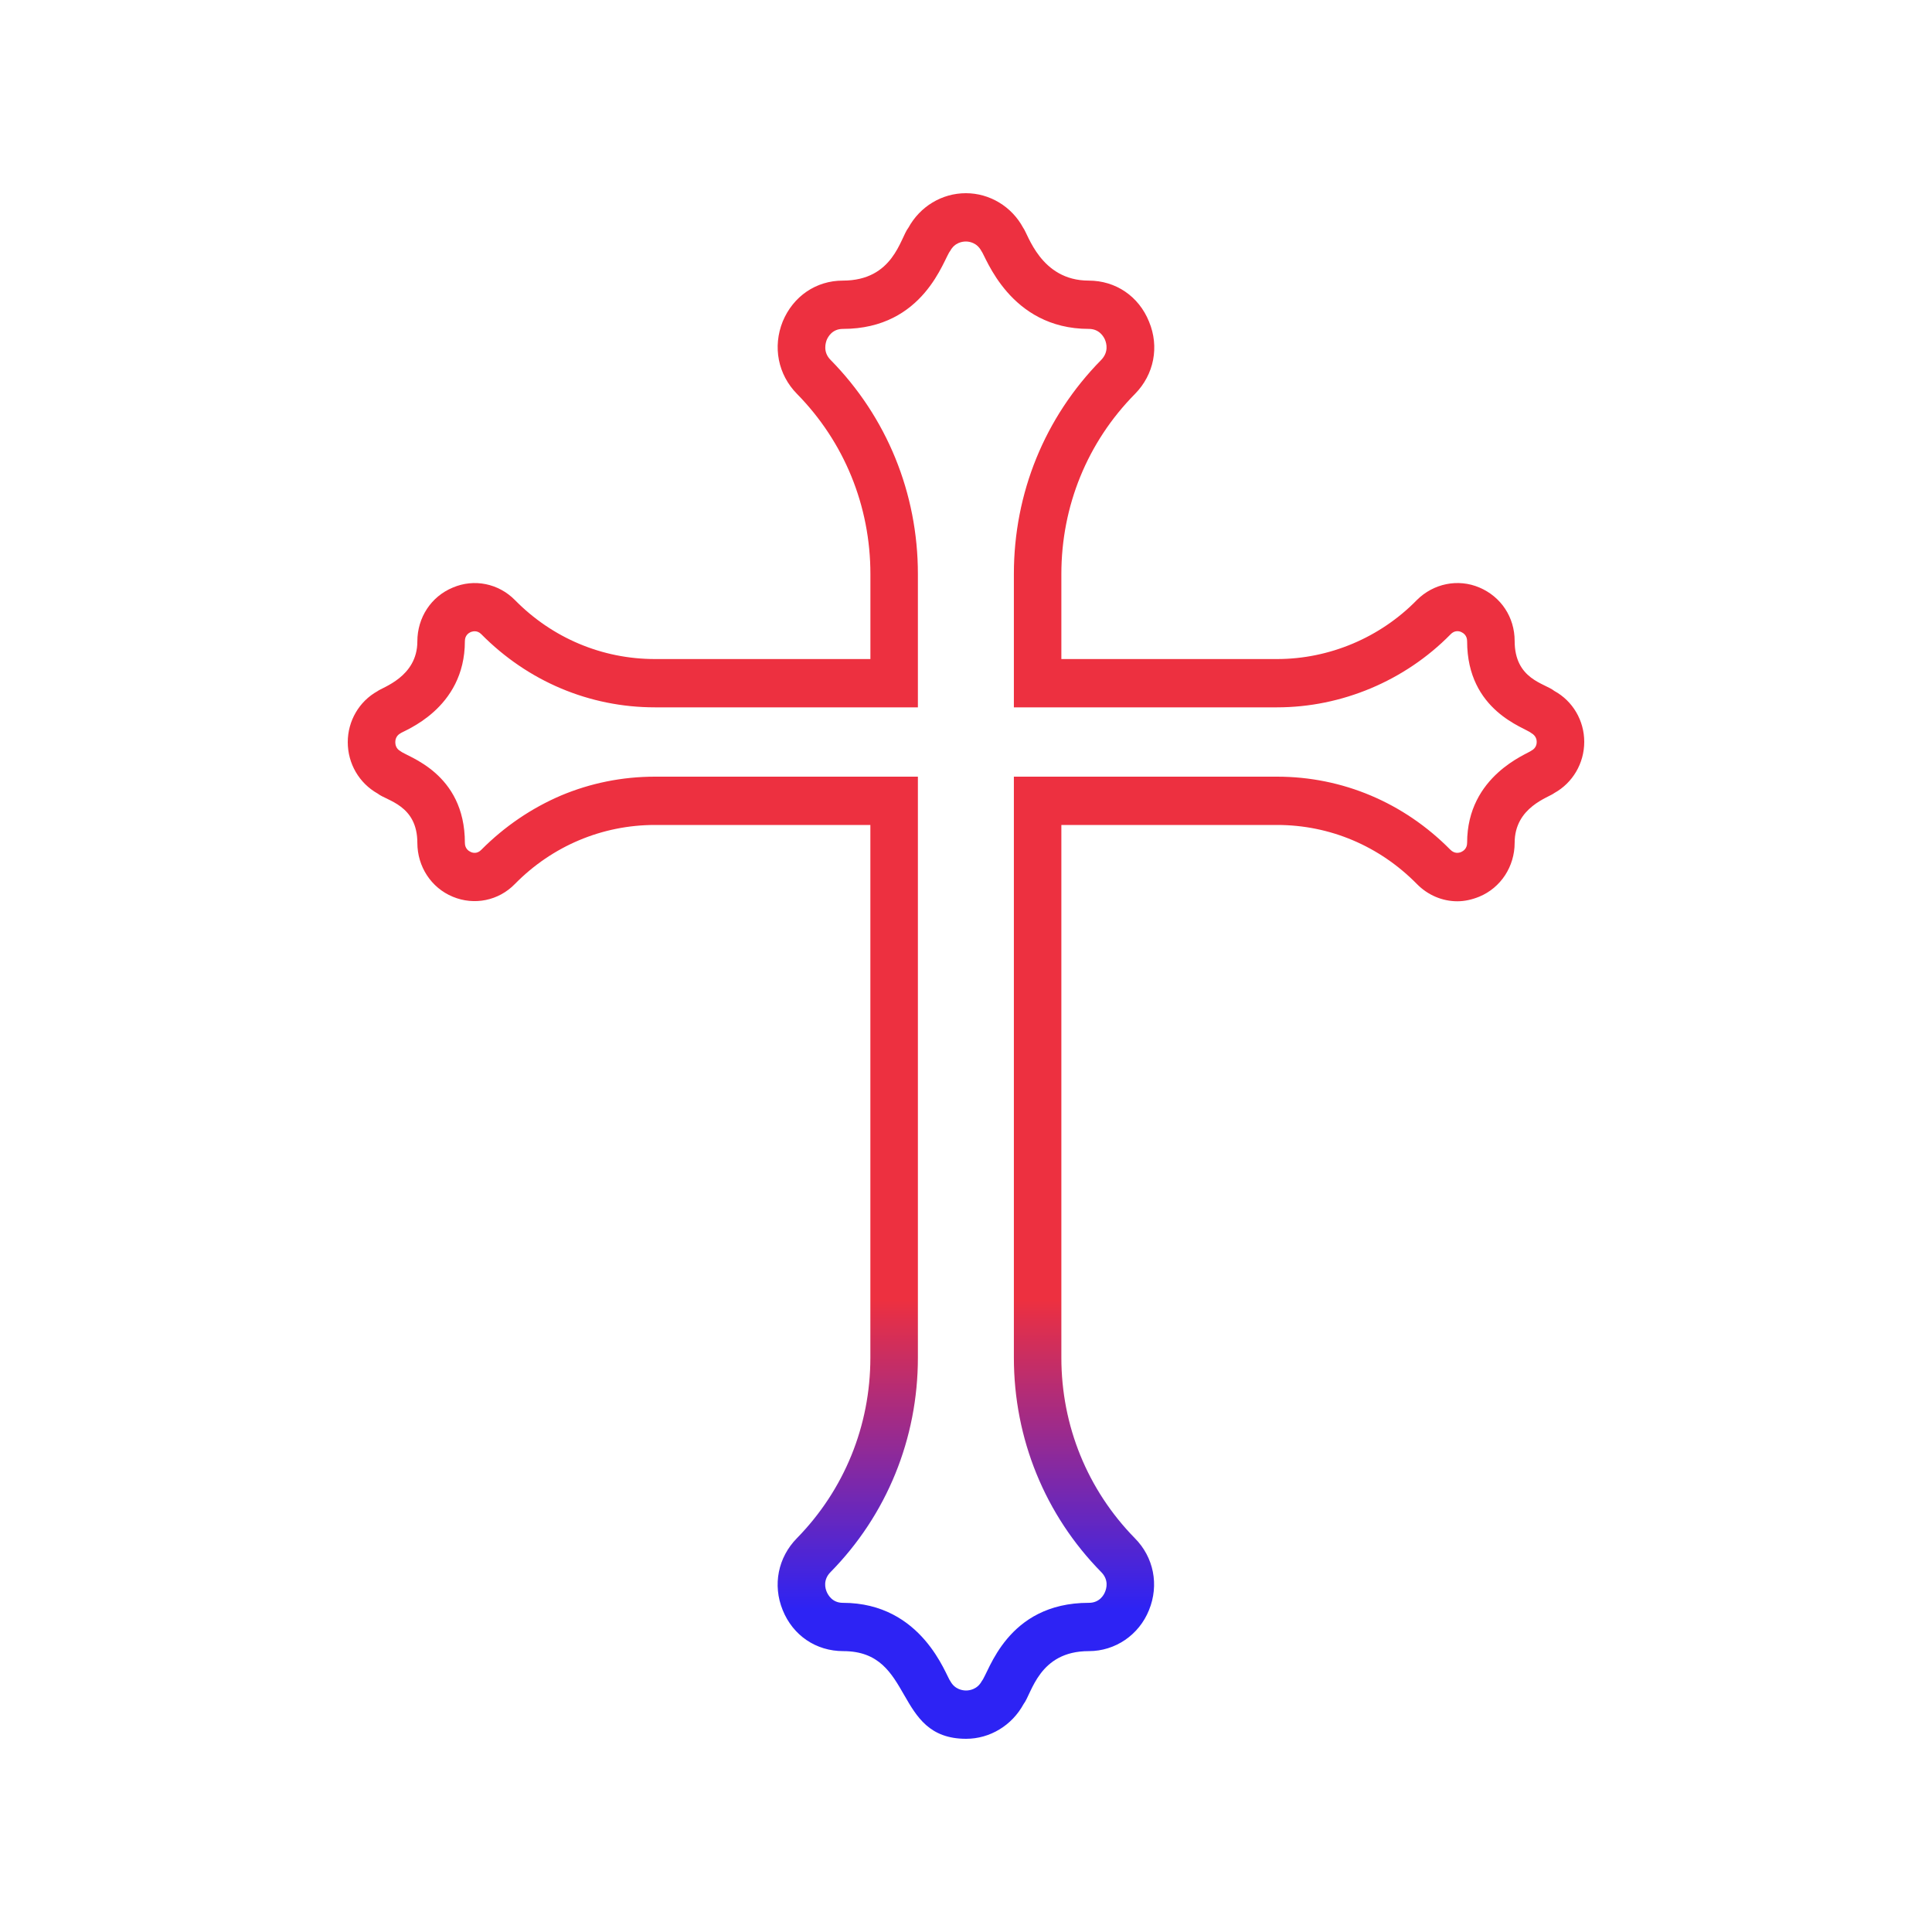
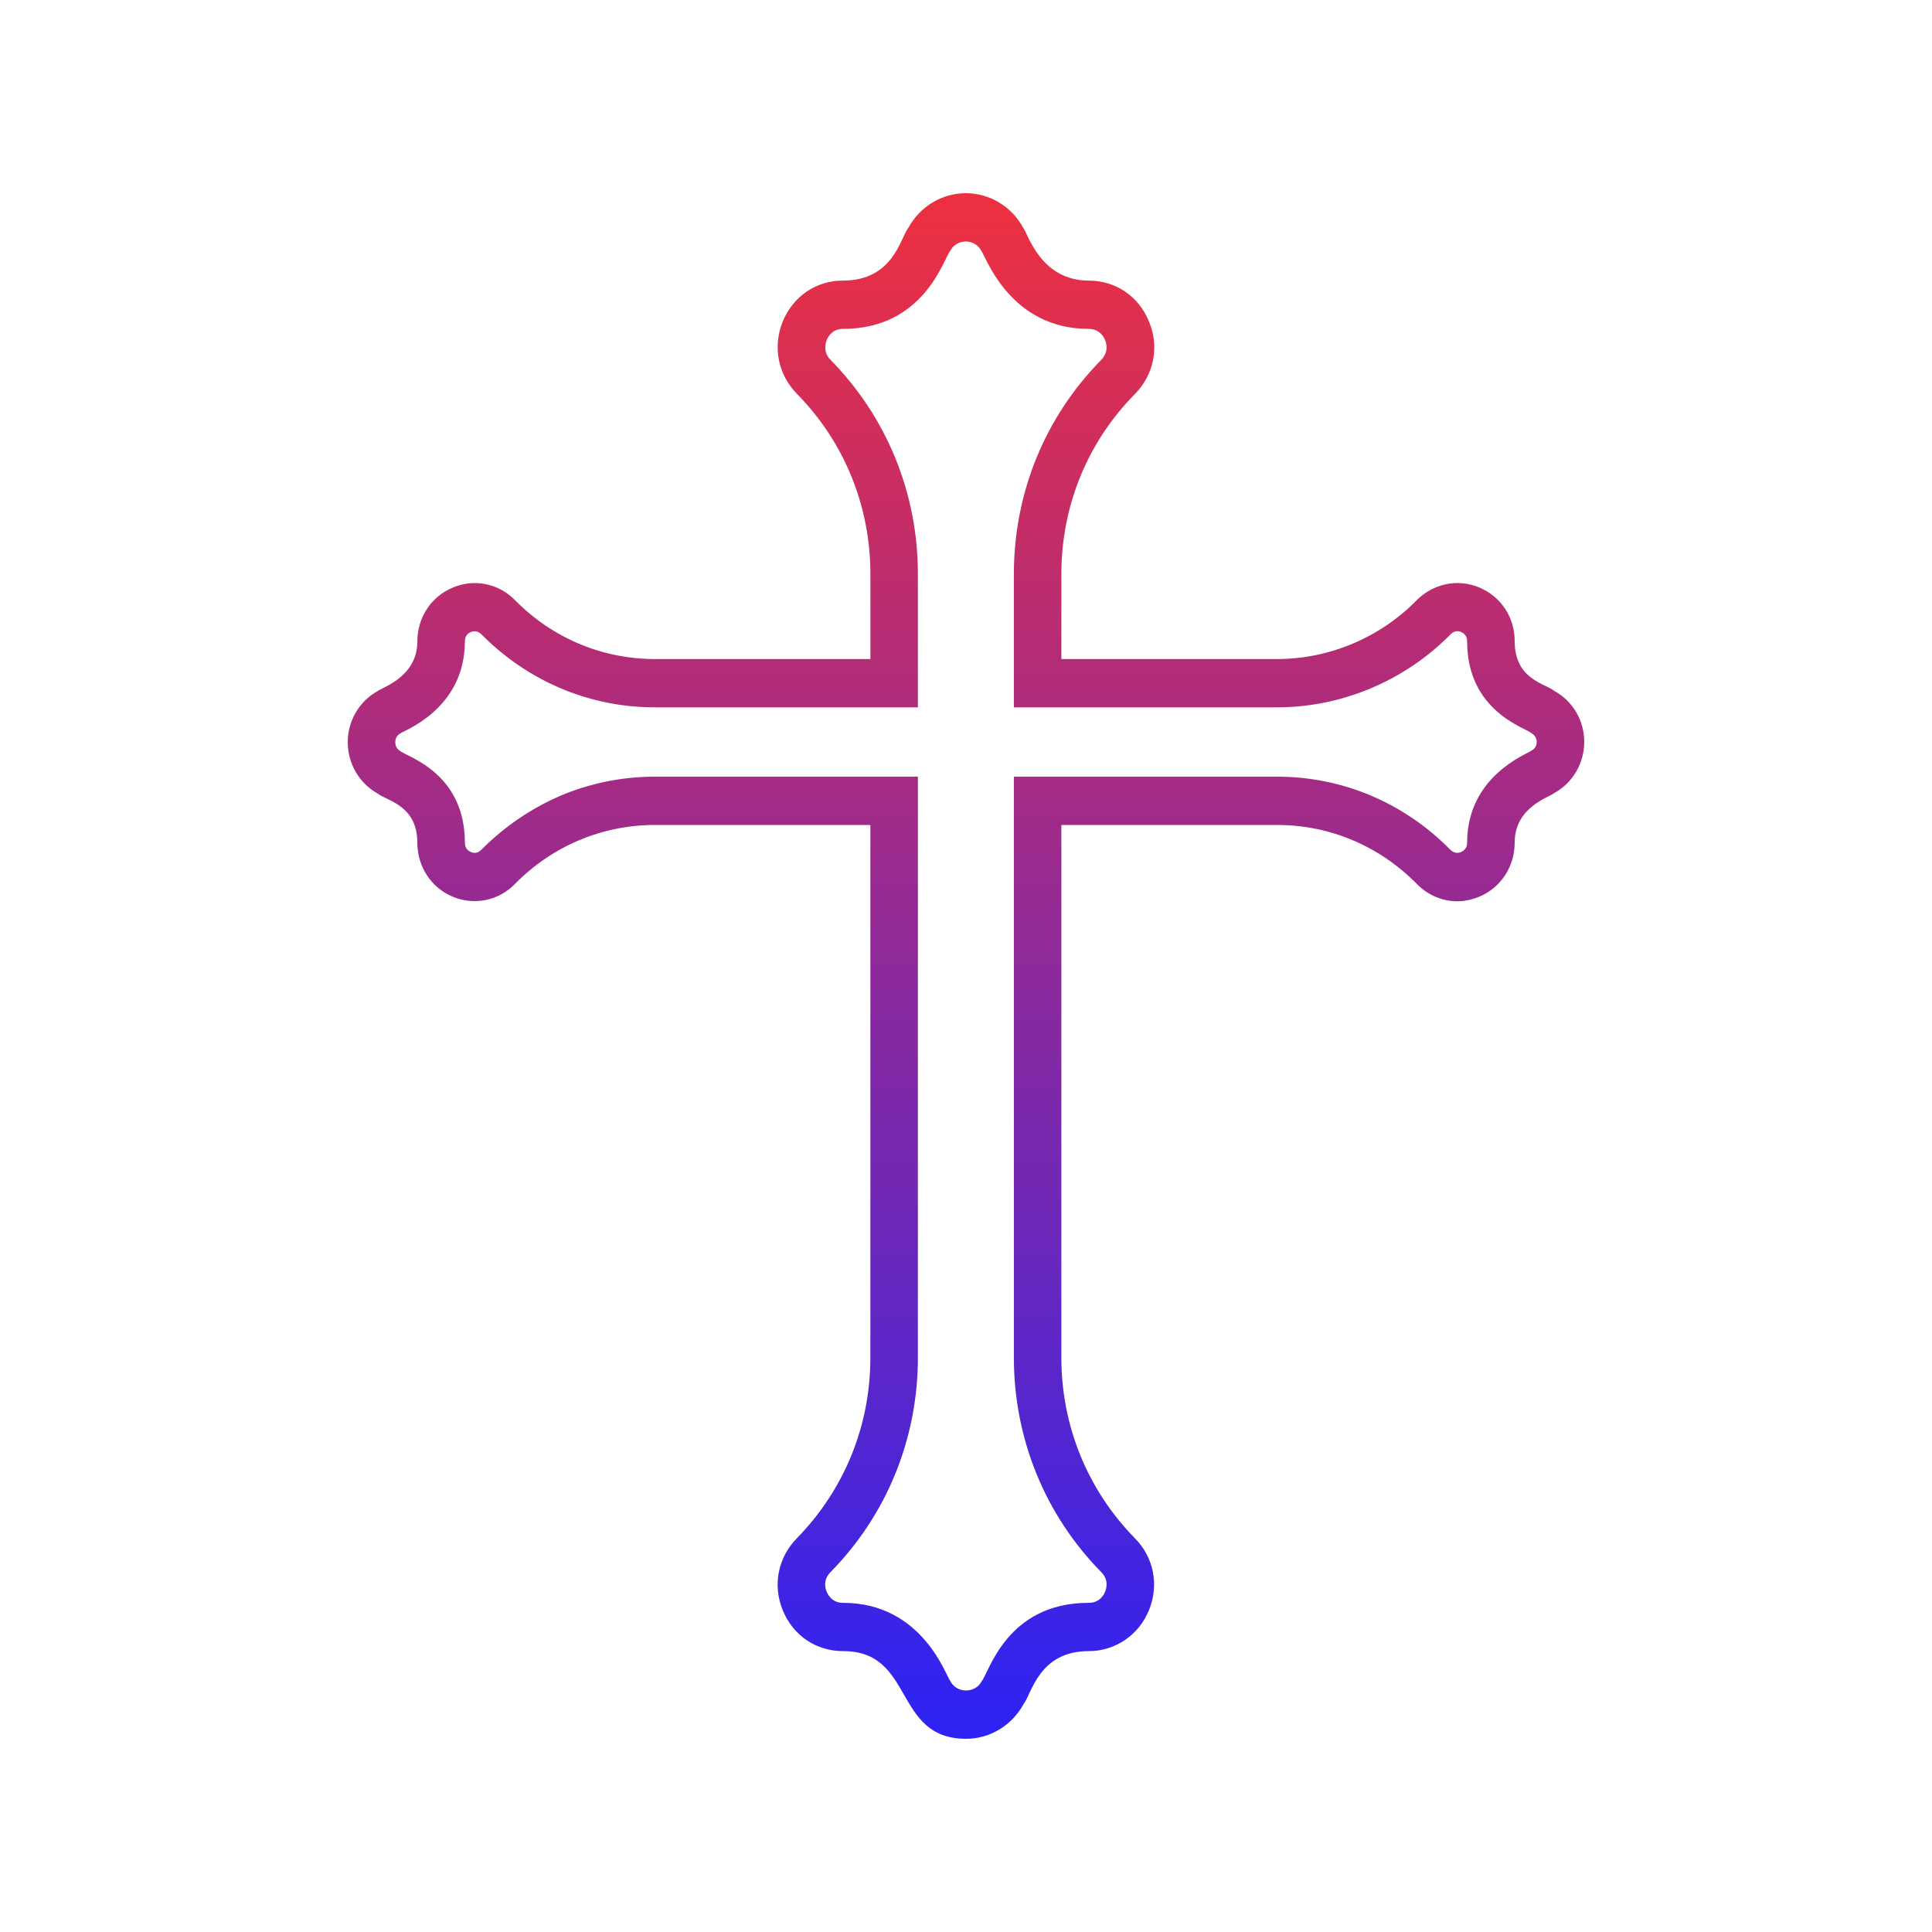
<svg xmlns="http://www.w3.org/2000/svg" width="50" height="50" viewBox="0 0 50 50" fill="none">
  <path d="M40.225 17.881C39.978 17.68 39.199 17.585 39.199 16.588C39.199 15.975 38.848 15.444 38.289 15.206C37.736 14.969 37.096 15.1 36.666 15.531C35.719 16.5 34.404 17.056 33.051 17.056H27.468V14.856C27.468 13.1 28.139 11.444 29.374 10.194C29.866 9.694 30.008 8.975 29.737 8.325C29.473 7.669 28.876 7.262 28.175 7.262C26.931 7.262 26.607 6.054 26.479 5.894C26.183 5.344 25.612 5 24.997 5C24.376 5 23.81 5.344 23.509 5.894C23.297 6.161 23.123 7.262 21.812 7.262C21.118 7.262 20.527 7.669 20.257 8.319C19.993 8.975 20.134 9.694 20.626 10.194C21.849 11.438 22.526 13.094 22.526 14.856V17.056H16.949C15.585 17.056 14.293 16.513 13.328 15.531C12.904 15.1 12.271 14.969 11.717 15.207C11.158 15.438 10.801 15.982 10.801 16.6C10.801 17.52 9.89 17.789 9.769 17.888C9.295 18.151 9 18.657 9 19.207C9 19.763 9.295 20.269 9.775 20.538C10.01 20.727 10.801 20.835 10.801 21.813C10.801 22.425 11.158 22.976 11.717 23.207C12.271 23.438 12.904 23.313 13.328 22.875C14.293 21.894 15.584 21.35 16.949 21.35H22.525V35.138C22.525 36.9 21.849 38.556 20.626 39.806C20.134 40.306 19.992 41.019 20.256 41.669C20.521 42.325 21.117 42.731 21.824 42.731C23.679 42.731 23.109 45 25.003 45C25.617 45 26.189 44.656 26.491 44.1C26.704 43.829 26.885 42.731 28.175 42.731H28.181C28.863 42.731 29.478 42.312 29.736 41.669C30.001 41.019 29.86 40.3 29.367 39.806C28.144 38.556 27.468 36.9 27.468 35.138L27.468 21.35H33.051C34.416 21.35 35.7 21.893 36.672 22.881C36.955 23.168 37.33 23.325 37.717 23.325C37.908 23.325 38.098 23.281 38.283 23.206C38.842 22.975 39.199 22.424 39.199 21.812C39.199 20.883 40.088 20.638 40.225 20.524C40.699 20.262 41 19.756 41 19.199C41 18.65 40.705 18.143 40.225 17.881L40.225 17.881ZM39.635 19.425C39.54 19.51 37.969 20.07 37.969 21.812C37.969 21.962 37.87 22.025 37.815 22.05C37.754 22.075 37.643 22.1 37.532 21.988C36.333 20.775 34.748 20.1 33.05 20.1H26.239V35.137C26.239 37.234 27.047 39.209 28.501 40.687C28.698 40.887 28.637 41.106 28.6 41.194C28.575 41.262 28.465 41.481 28.182 41.481H28.175C26.053 41.481 25.596 43.283 25.409 43.506C25.292 43.725 25.083 43.75 25.003 43.75C24.917 43.75 24.714 43.725 24.597 43.512C24.48 43.374 23.876 41.481 21.812 41.481C21.542 41.481 21.431 41.281 21.394 41.194C21.357 41.106 21.296 40.887 21.493 40.687C22.95 39.206 23.755 37.231 23.755 35.137V20.1H16.949C16.101 20.1 15.277 20.269 14.521 20.587C13.759 20.912 13.058 21.387 12.455 21.994C12.351 22.1 12.24 22.075 12.185 22.05C12.129 22.025 12.031 21.962 12.031 21.812C12.031 19.994 10.529 19.586 10.359 19.437C10.248 19.375 10.23 19.268 10.23 19.206C10.23 19.15 10.248 19.044 10.359 18.981C10.439 18.91 12.031 18.358 12.031 16.593C12.031 16.443 12.129 16.381 12.185 16.356C12.209 16.349 12.246 16.337 12.283 16.337C12.339 16.337 12.4 16.356 12.455 16.412C13.66 17.631 15.252 18.306 16.95 18.306H23.755V14.856C23.755 12.762 22.95 10.793 21.493 9.312C21.29 9.106 21.37 8.869 21.394 8.8C21.431 8.712 21.542 8.512 21.812 8.512C23.923 8.512 24.422 6.692 24.591 6.494C24.708 6.275 24.911 6.25 24.997 6.25C25.077 6.25 25.28 6.275 25.397 6.494C25.511 6.627 26.126 8.512 28.181 8.512C28.452 8.512 28.569 8.719 28.6 8.8C28.636 8.887 28.698 9.112 28.495 9.319C27.038 10.8 26.239 12.762 26.239 14.856V18.306H33.051C34.723 18.306 36.358 17.619 37.538 16.419C37.643 16.306 37.76 16.331 37.815 16.356C37.87 16.381 37.969 16.444 37.969 16.594C37.969 18.407 39.467 18.826 39.635 18.975C39.752 19.044 39.77 19.144 39.77 19.2C39.771 19.256 39.752 19.363 39.635 19.425L39.635 19.425Z" fill="url(#paint0_linear_6180_40114)" />
  <defs>
-     <linearGradient id="paint0_linear_6180_40114" x1="35.13" y1="33.64" x2="35.13" y2="41.651" gradientUnits="userSpaceOnUse">
+     <linearGradient id="paint0_linear_6180_40114" x1="0" y1="0" x2="0" y2="1" gradientUnits="objectBoundingBox">
      <stop stop-color="#ED3040" />
      <stop offset="1" stop-color="#2D23F4" />
    </linearGradient>
  </defs>
</svg>
